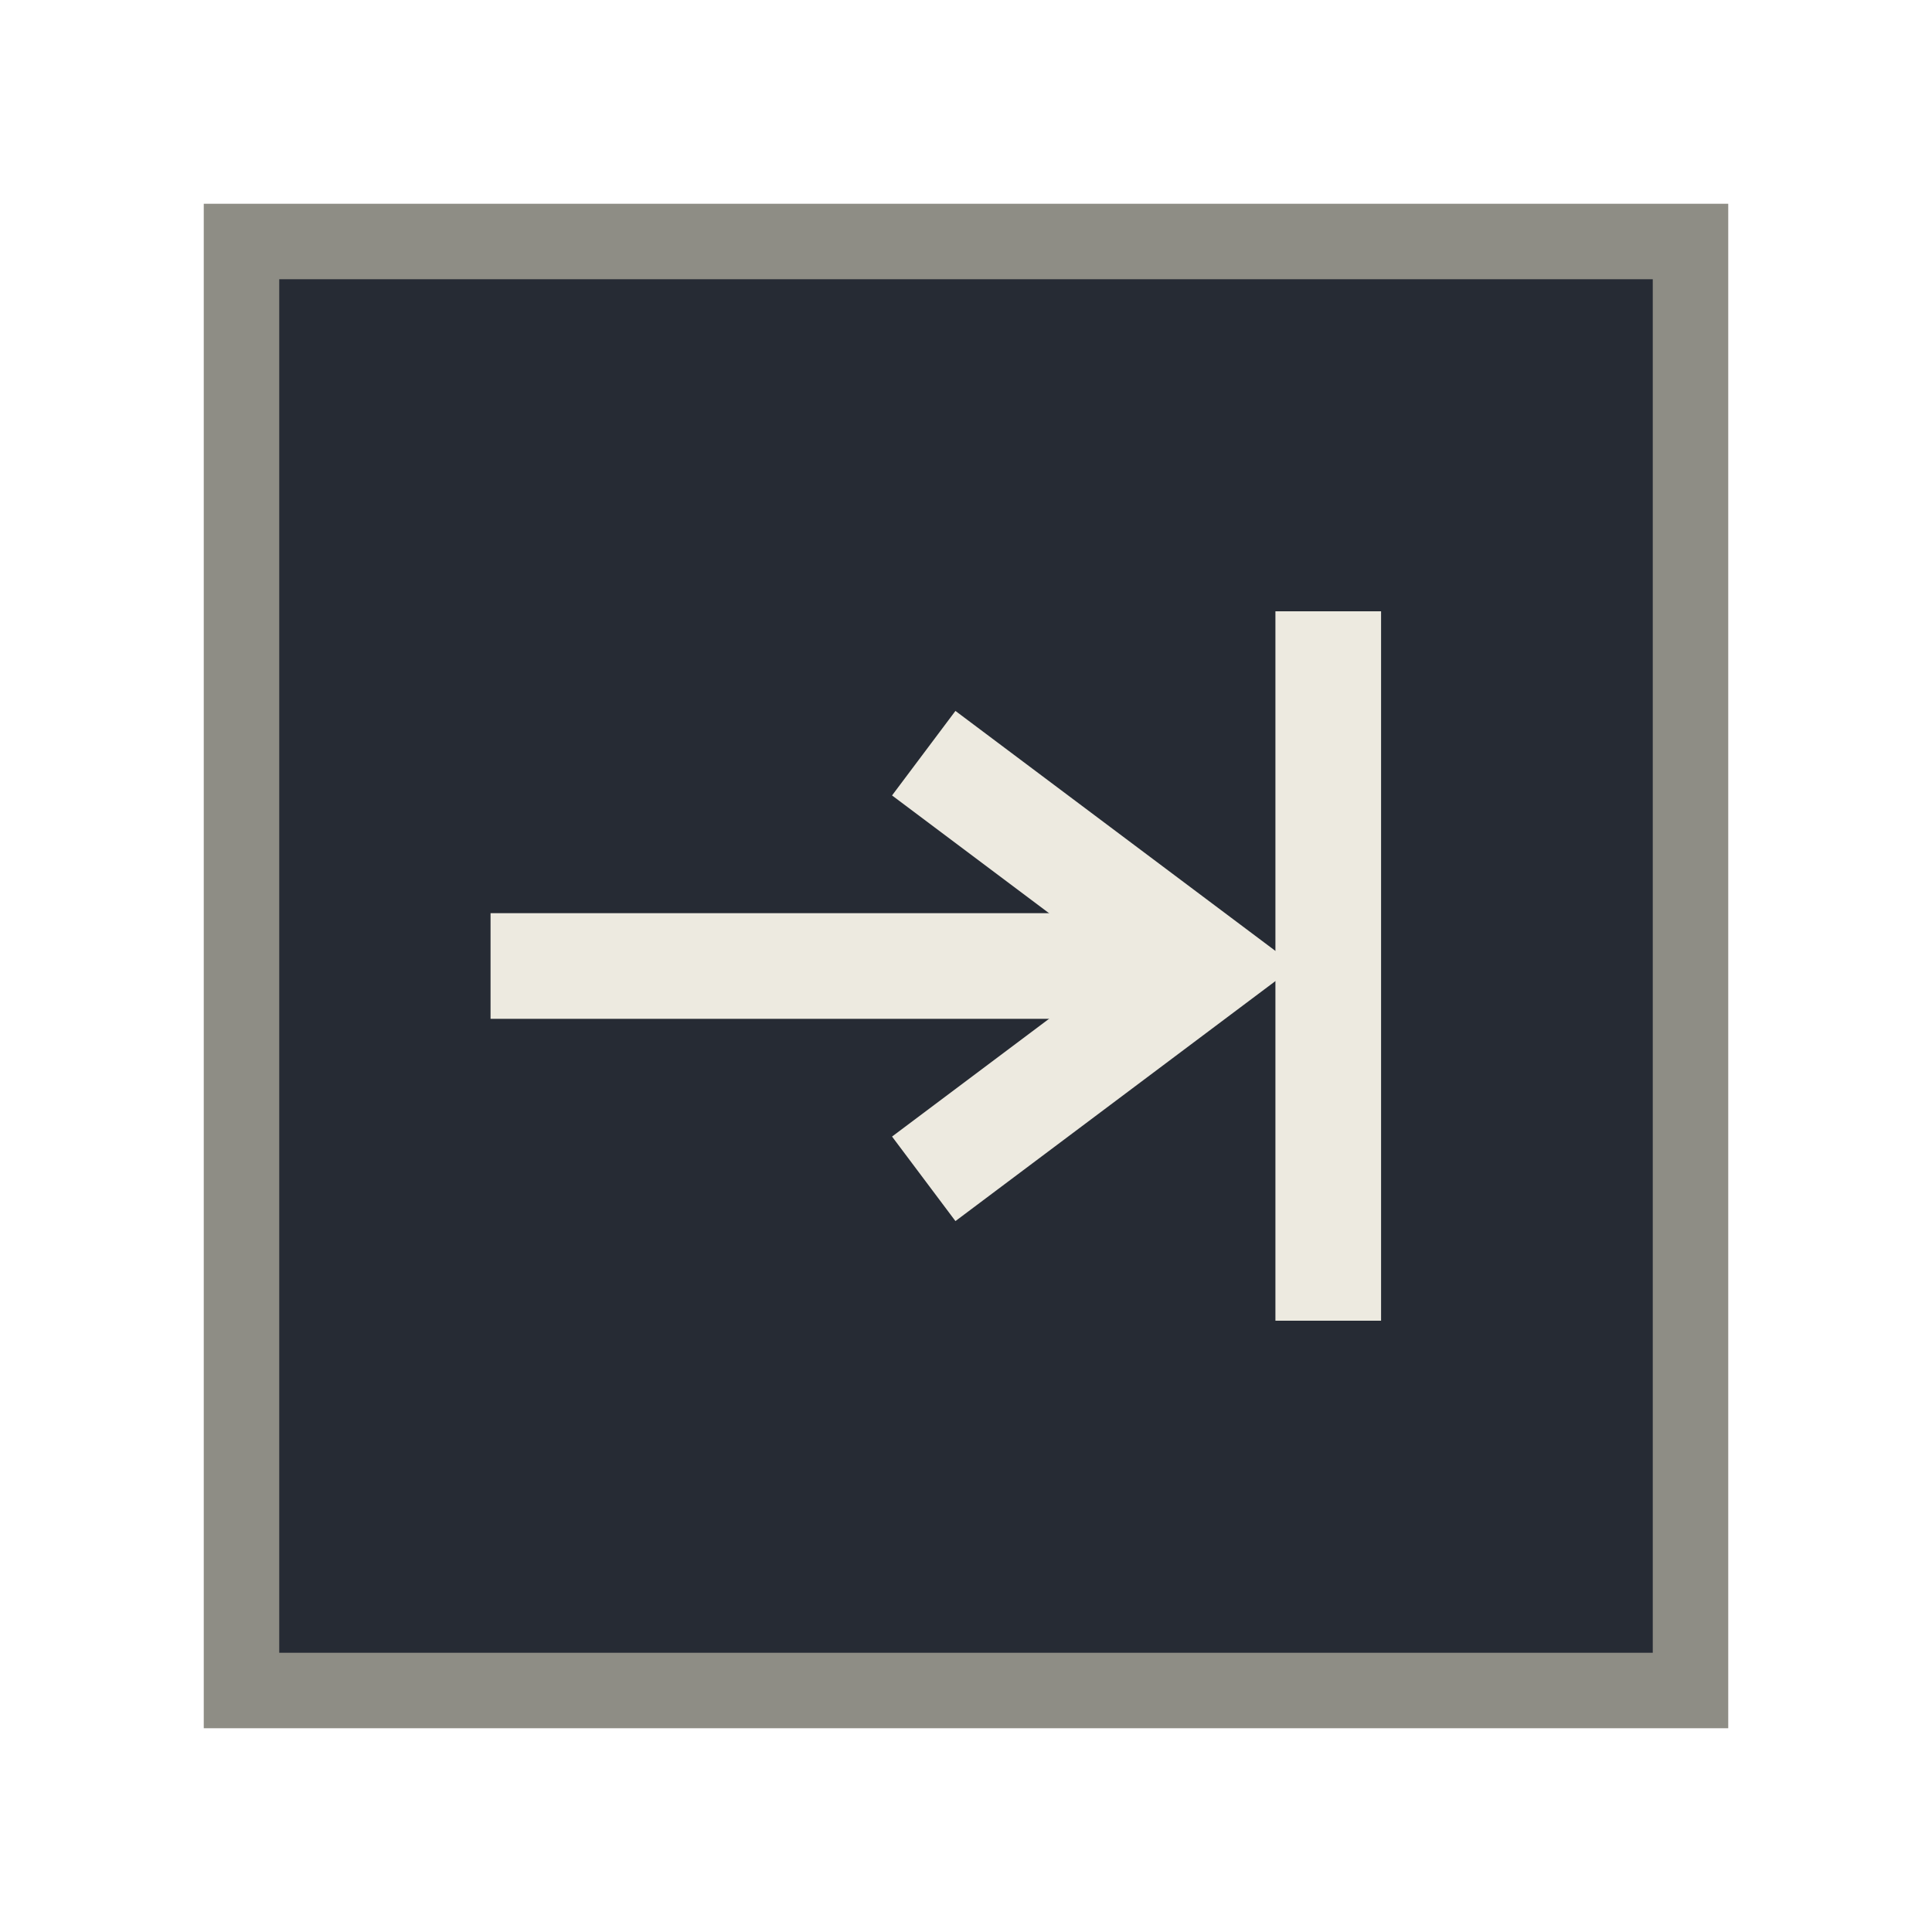
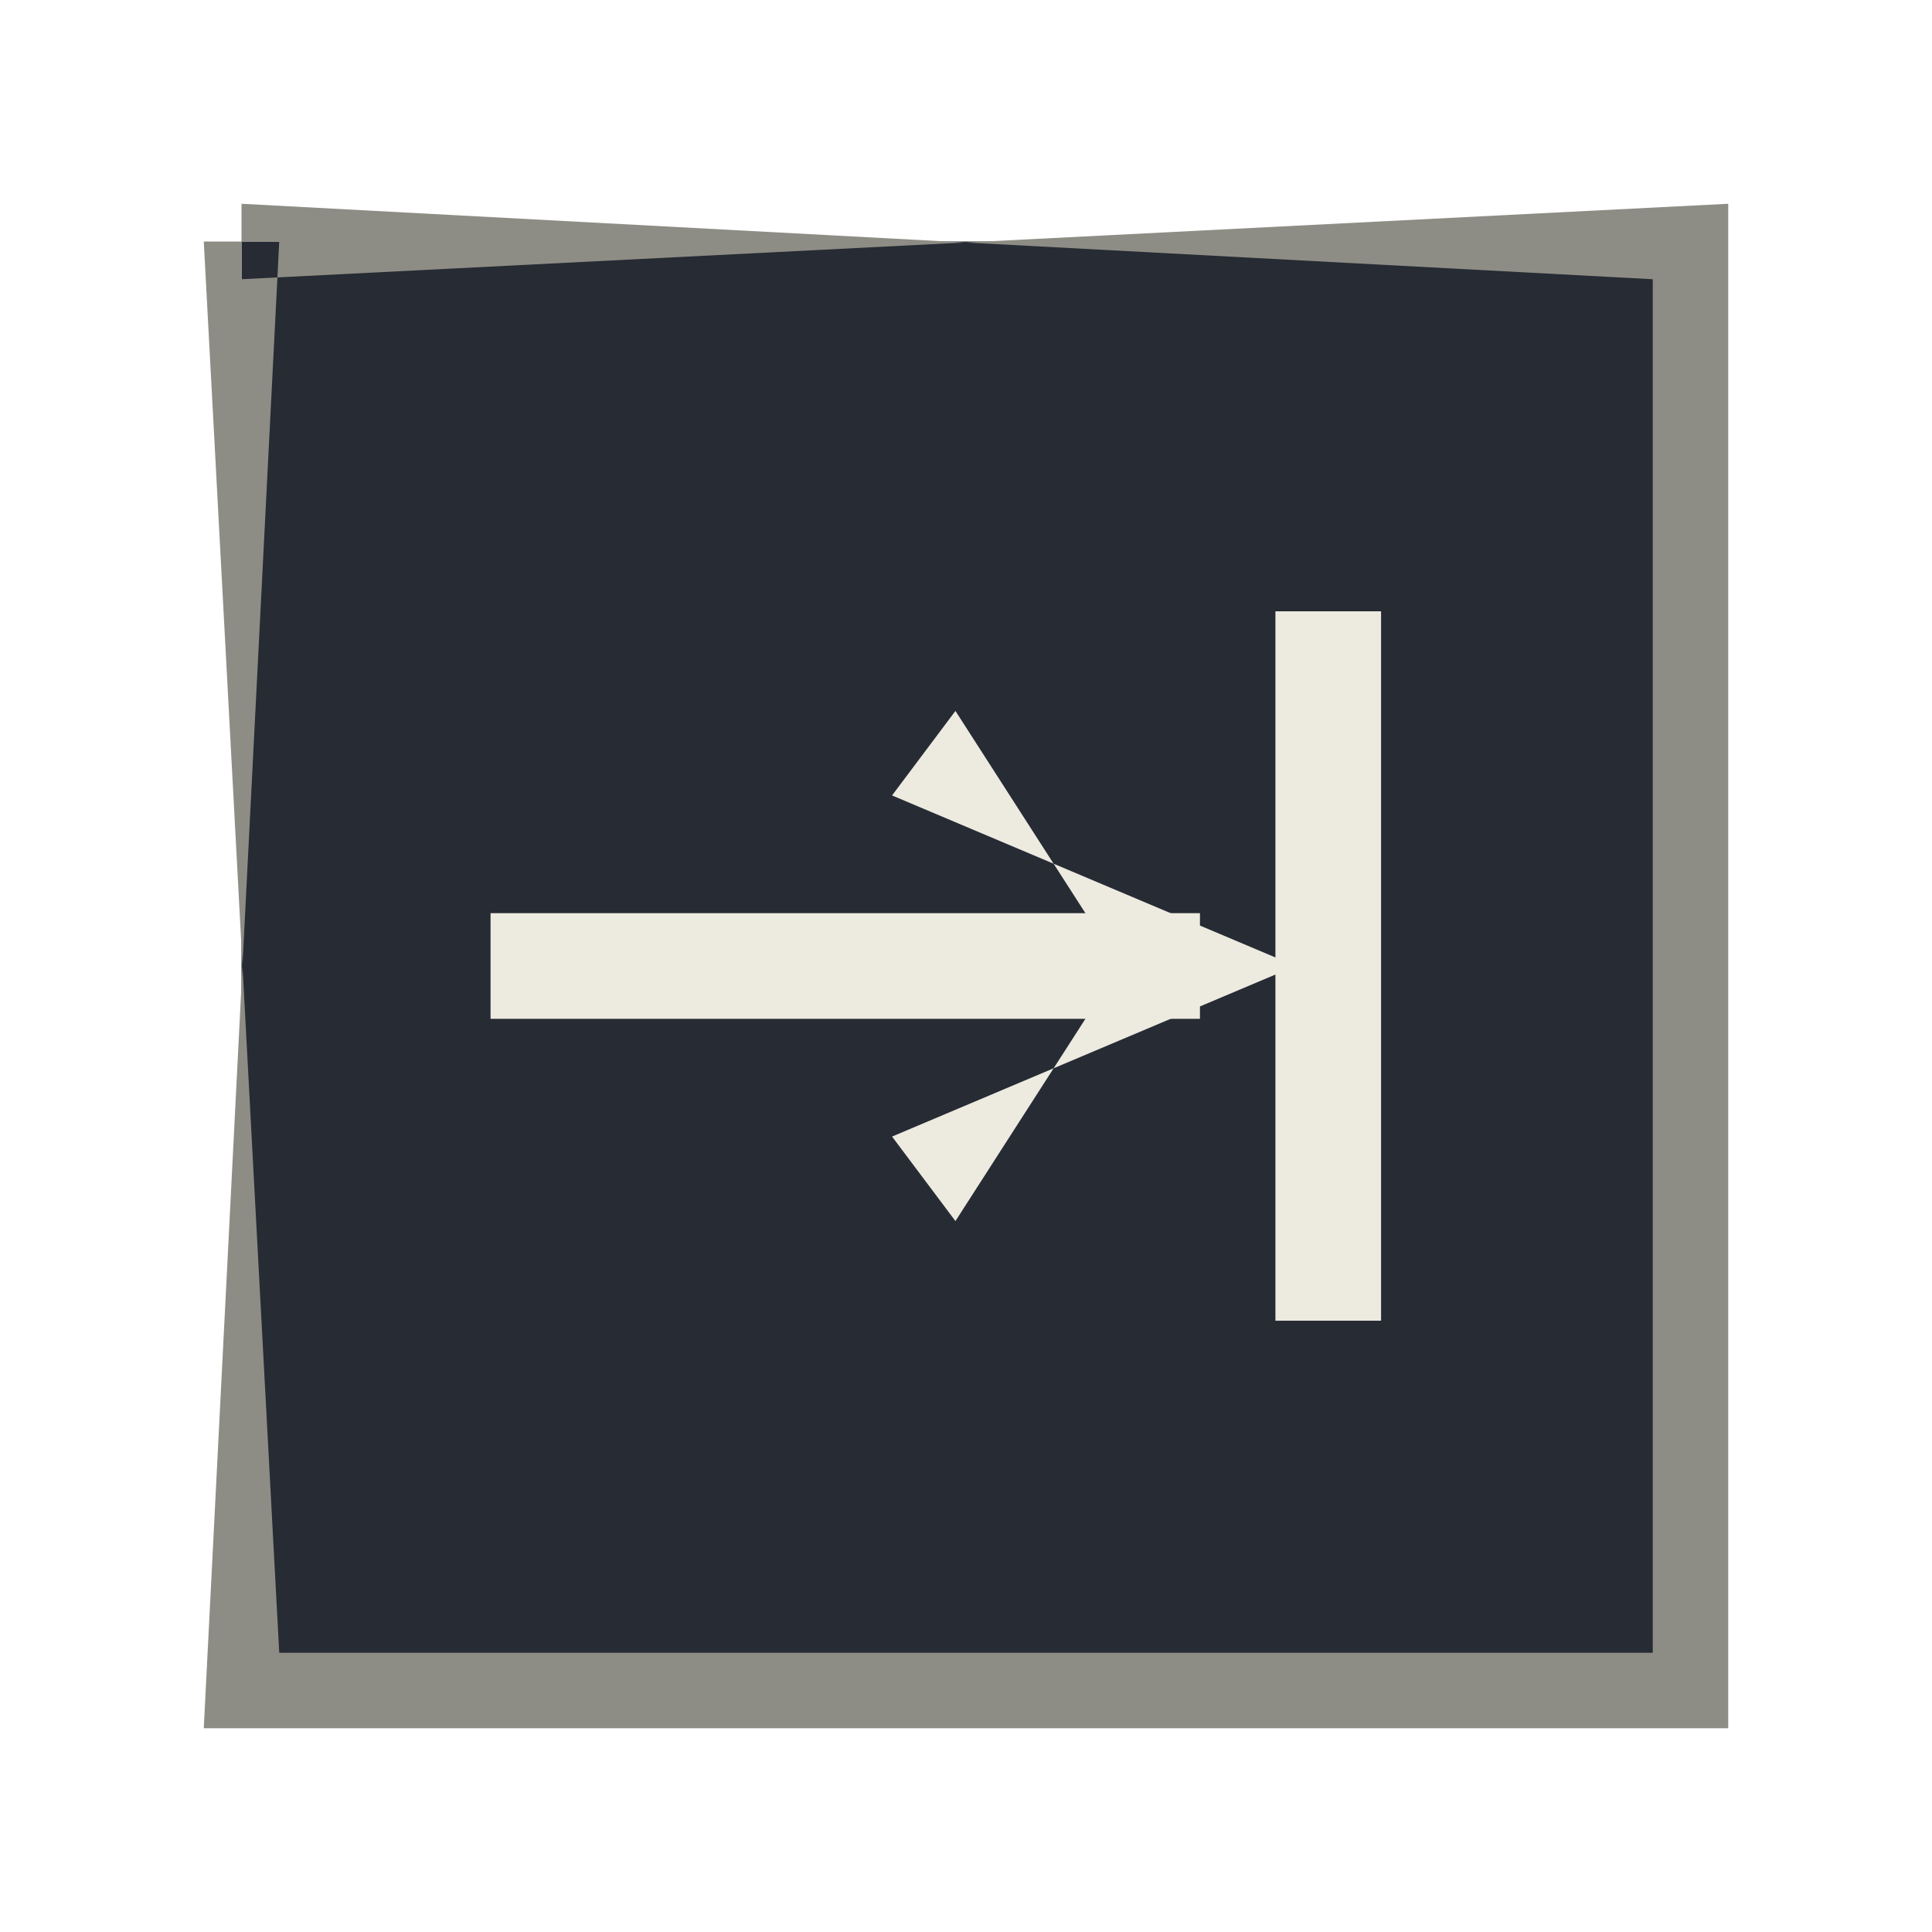
<svg xmlns="http://www.w3.org/2000/svg" viewBox="0 0 64 64" width="64" height="64">
-   <rect x="8" y="8" width="48" height="48" fill="#262B34" stroke="#8E8D85" stroke-width="2.5" />
-   <line x1="18" y1="32" x2="38" y2="32" stroke="#EDEAE0" stroke-width="3.5" stroke-linecap="square" />
-   <polyline points="32,26 40,32 32,38" fill="none" stroke="#EDEAE0" stroke-width="3.5" stroke-linecap="square" stroke-linejoin="miter" />
-   <line x1="44" y1="22" x2="44" y2="42" stroke="#EDEAE0" stroke-width="3.5" stroke-linecap="square" />
+   <defs />
+   <path d="M8.00 8.00 L56.00 8.00 L56.00 56.00 L8.00 56.00 Z" fill="#262B34" fill-rule="evenodd" />
+   <path d="M8.00 9.25 L57.25 6.75 L57.25 57.25 L6.75 57.25 L9.25 8.00 L6.75 8.00 L9.25 54.75 L54.75 54.75 L54.75 9.25 L8.00 6.75 Z" fill="#8E8D85" fill-rule="evenodd" />
+   <path d="M16.25 33.75 L39.75 33.75 L39.75 30.25 L16.25 30.25 Z" fill="#EDEAE0" fill-rule="evenodd" />
+   <path d="M29.55 26.35 L42.92 32.00 L29.55 37.65 L31.65 40.45 L37.08 32.00 L31.65 23.55 Z" fill="#EDEAE0" fill-rule="evenodd" />
+   <path d="M42.25 20.25 L42.25 43.75 L45.75 43.75 L45.75 20.25 Z" fill="#EDEAE0" fill-rule="evenodd" />
</svg>
